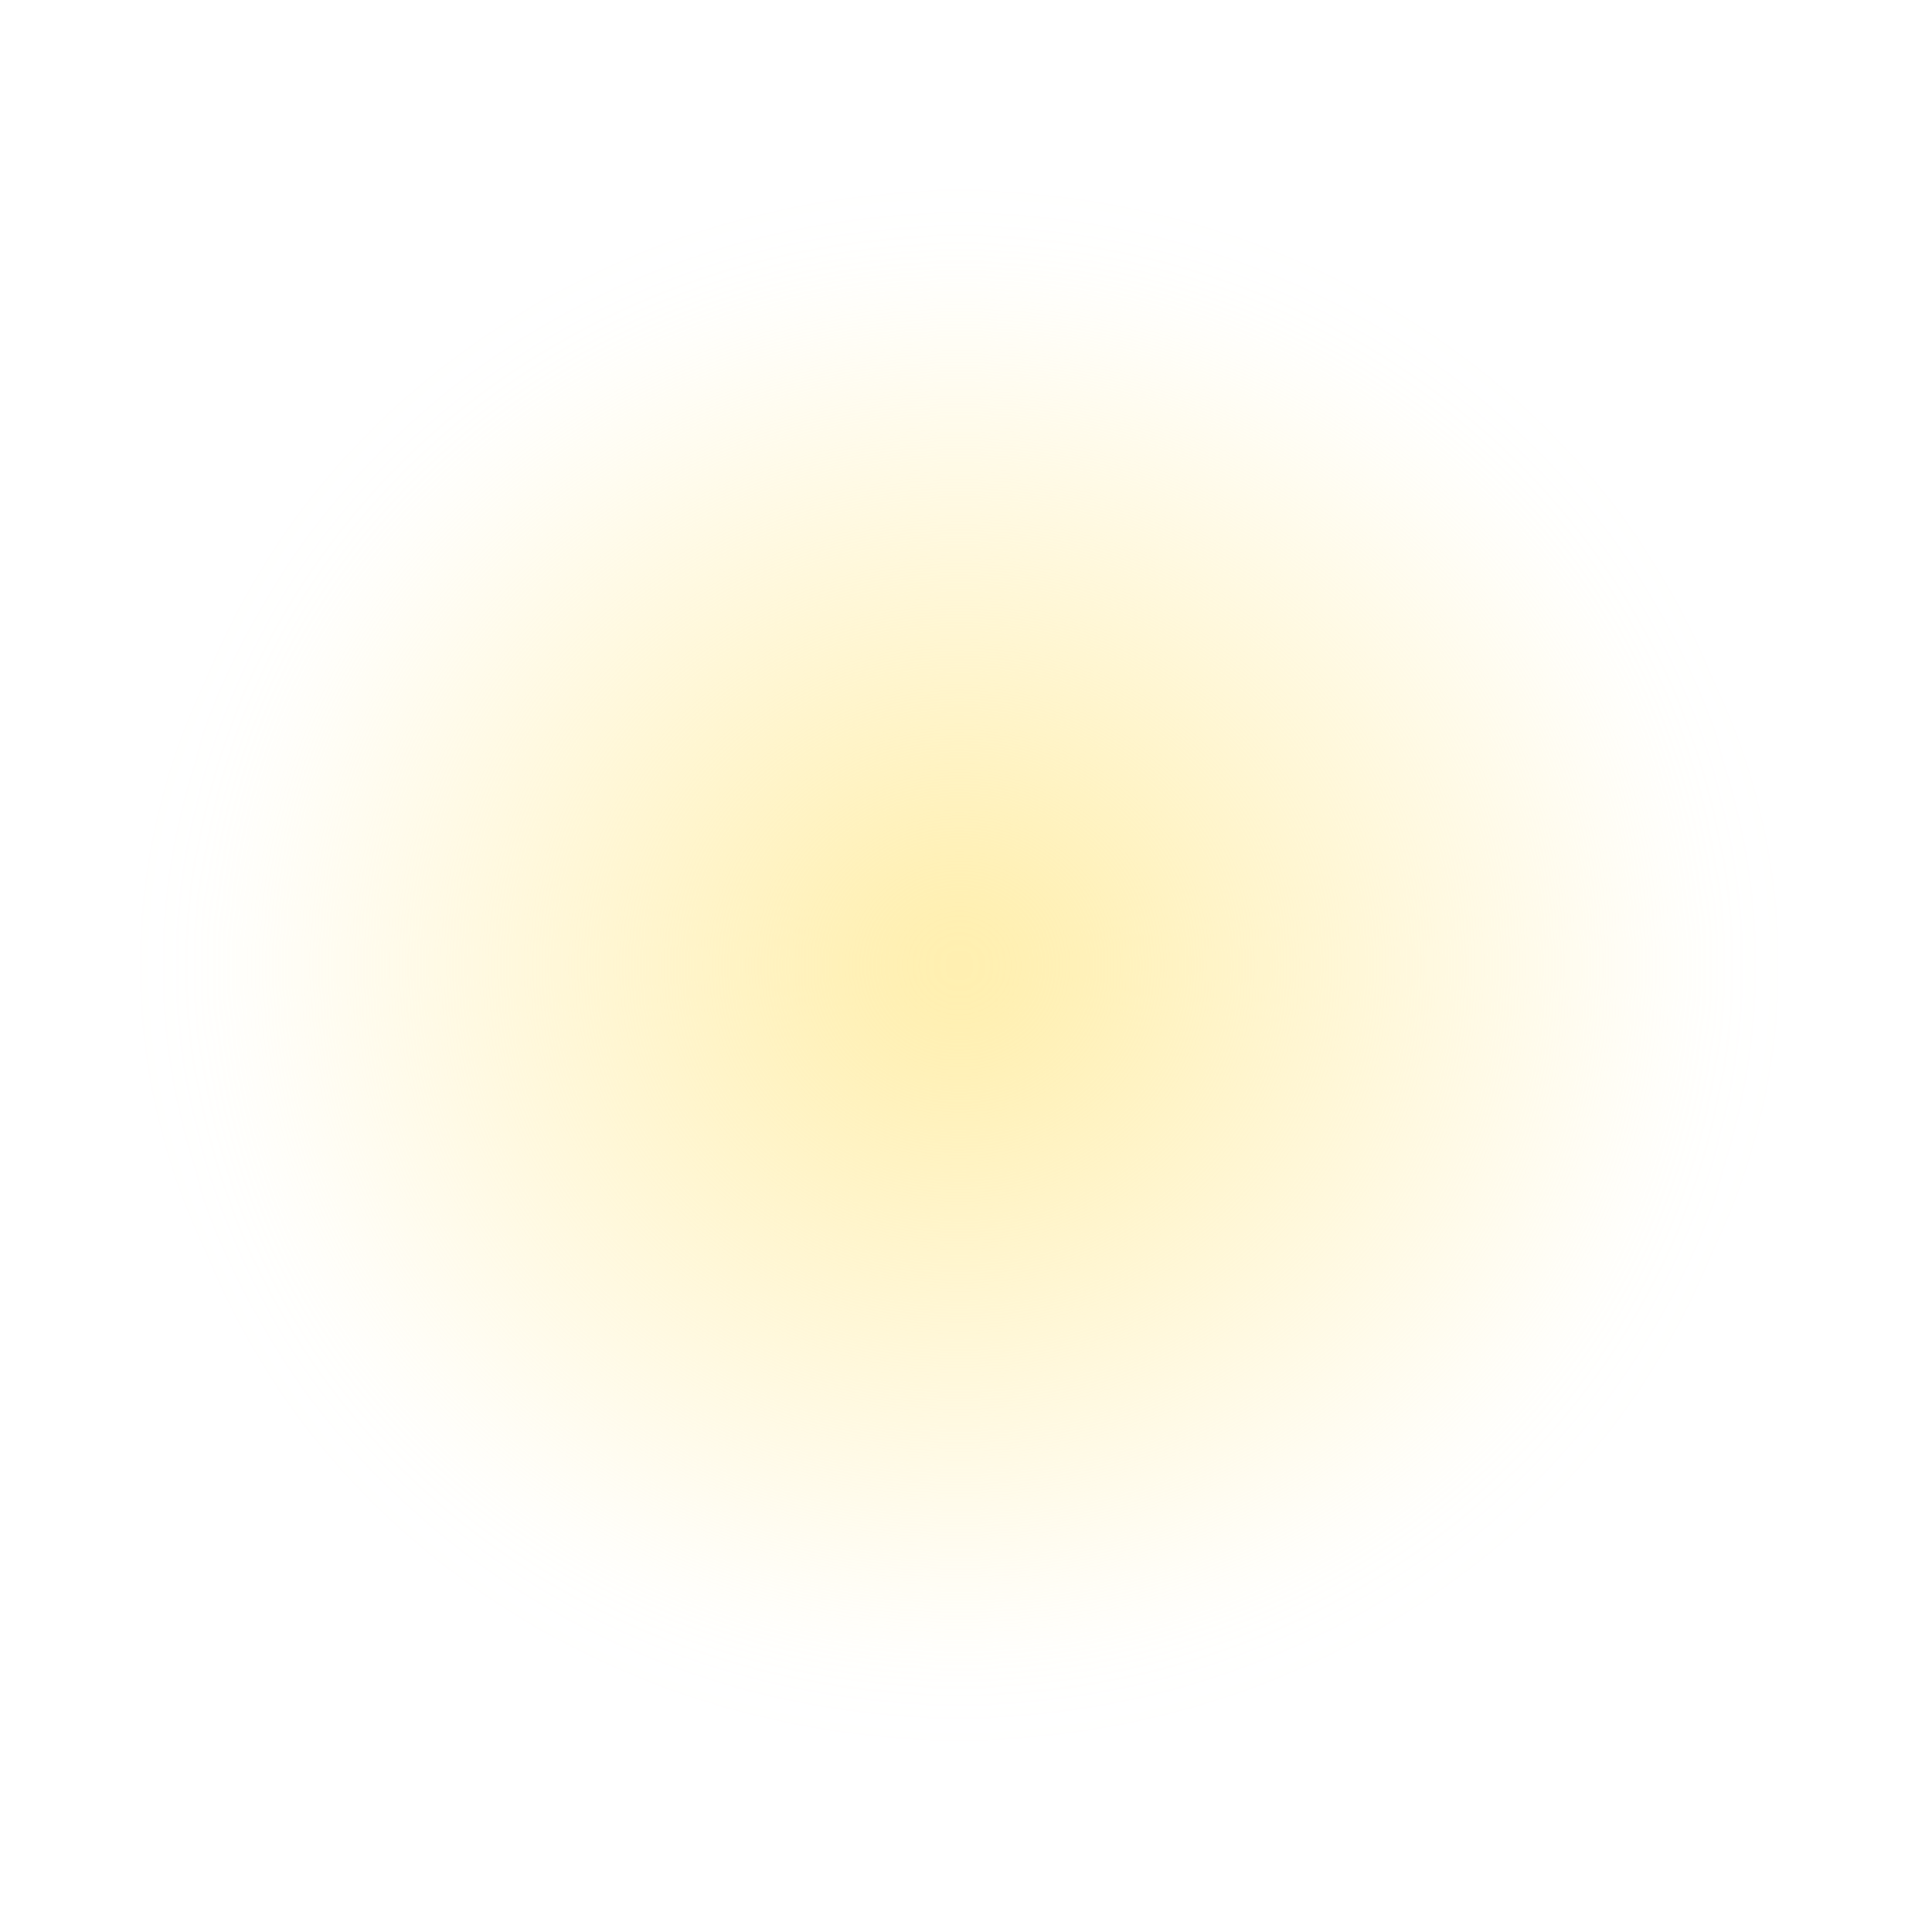
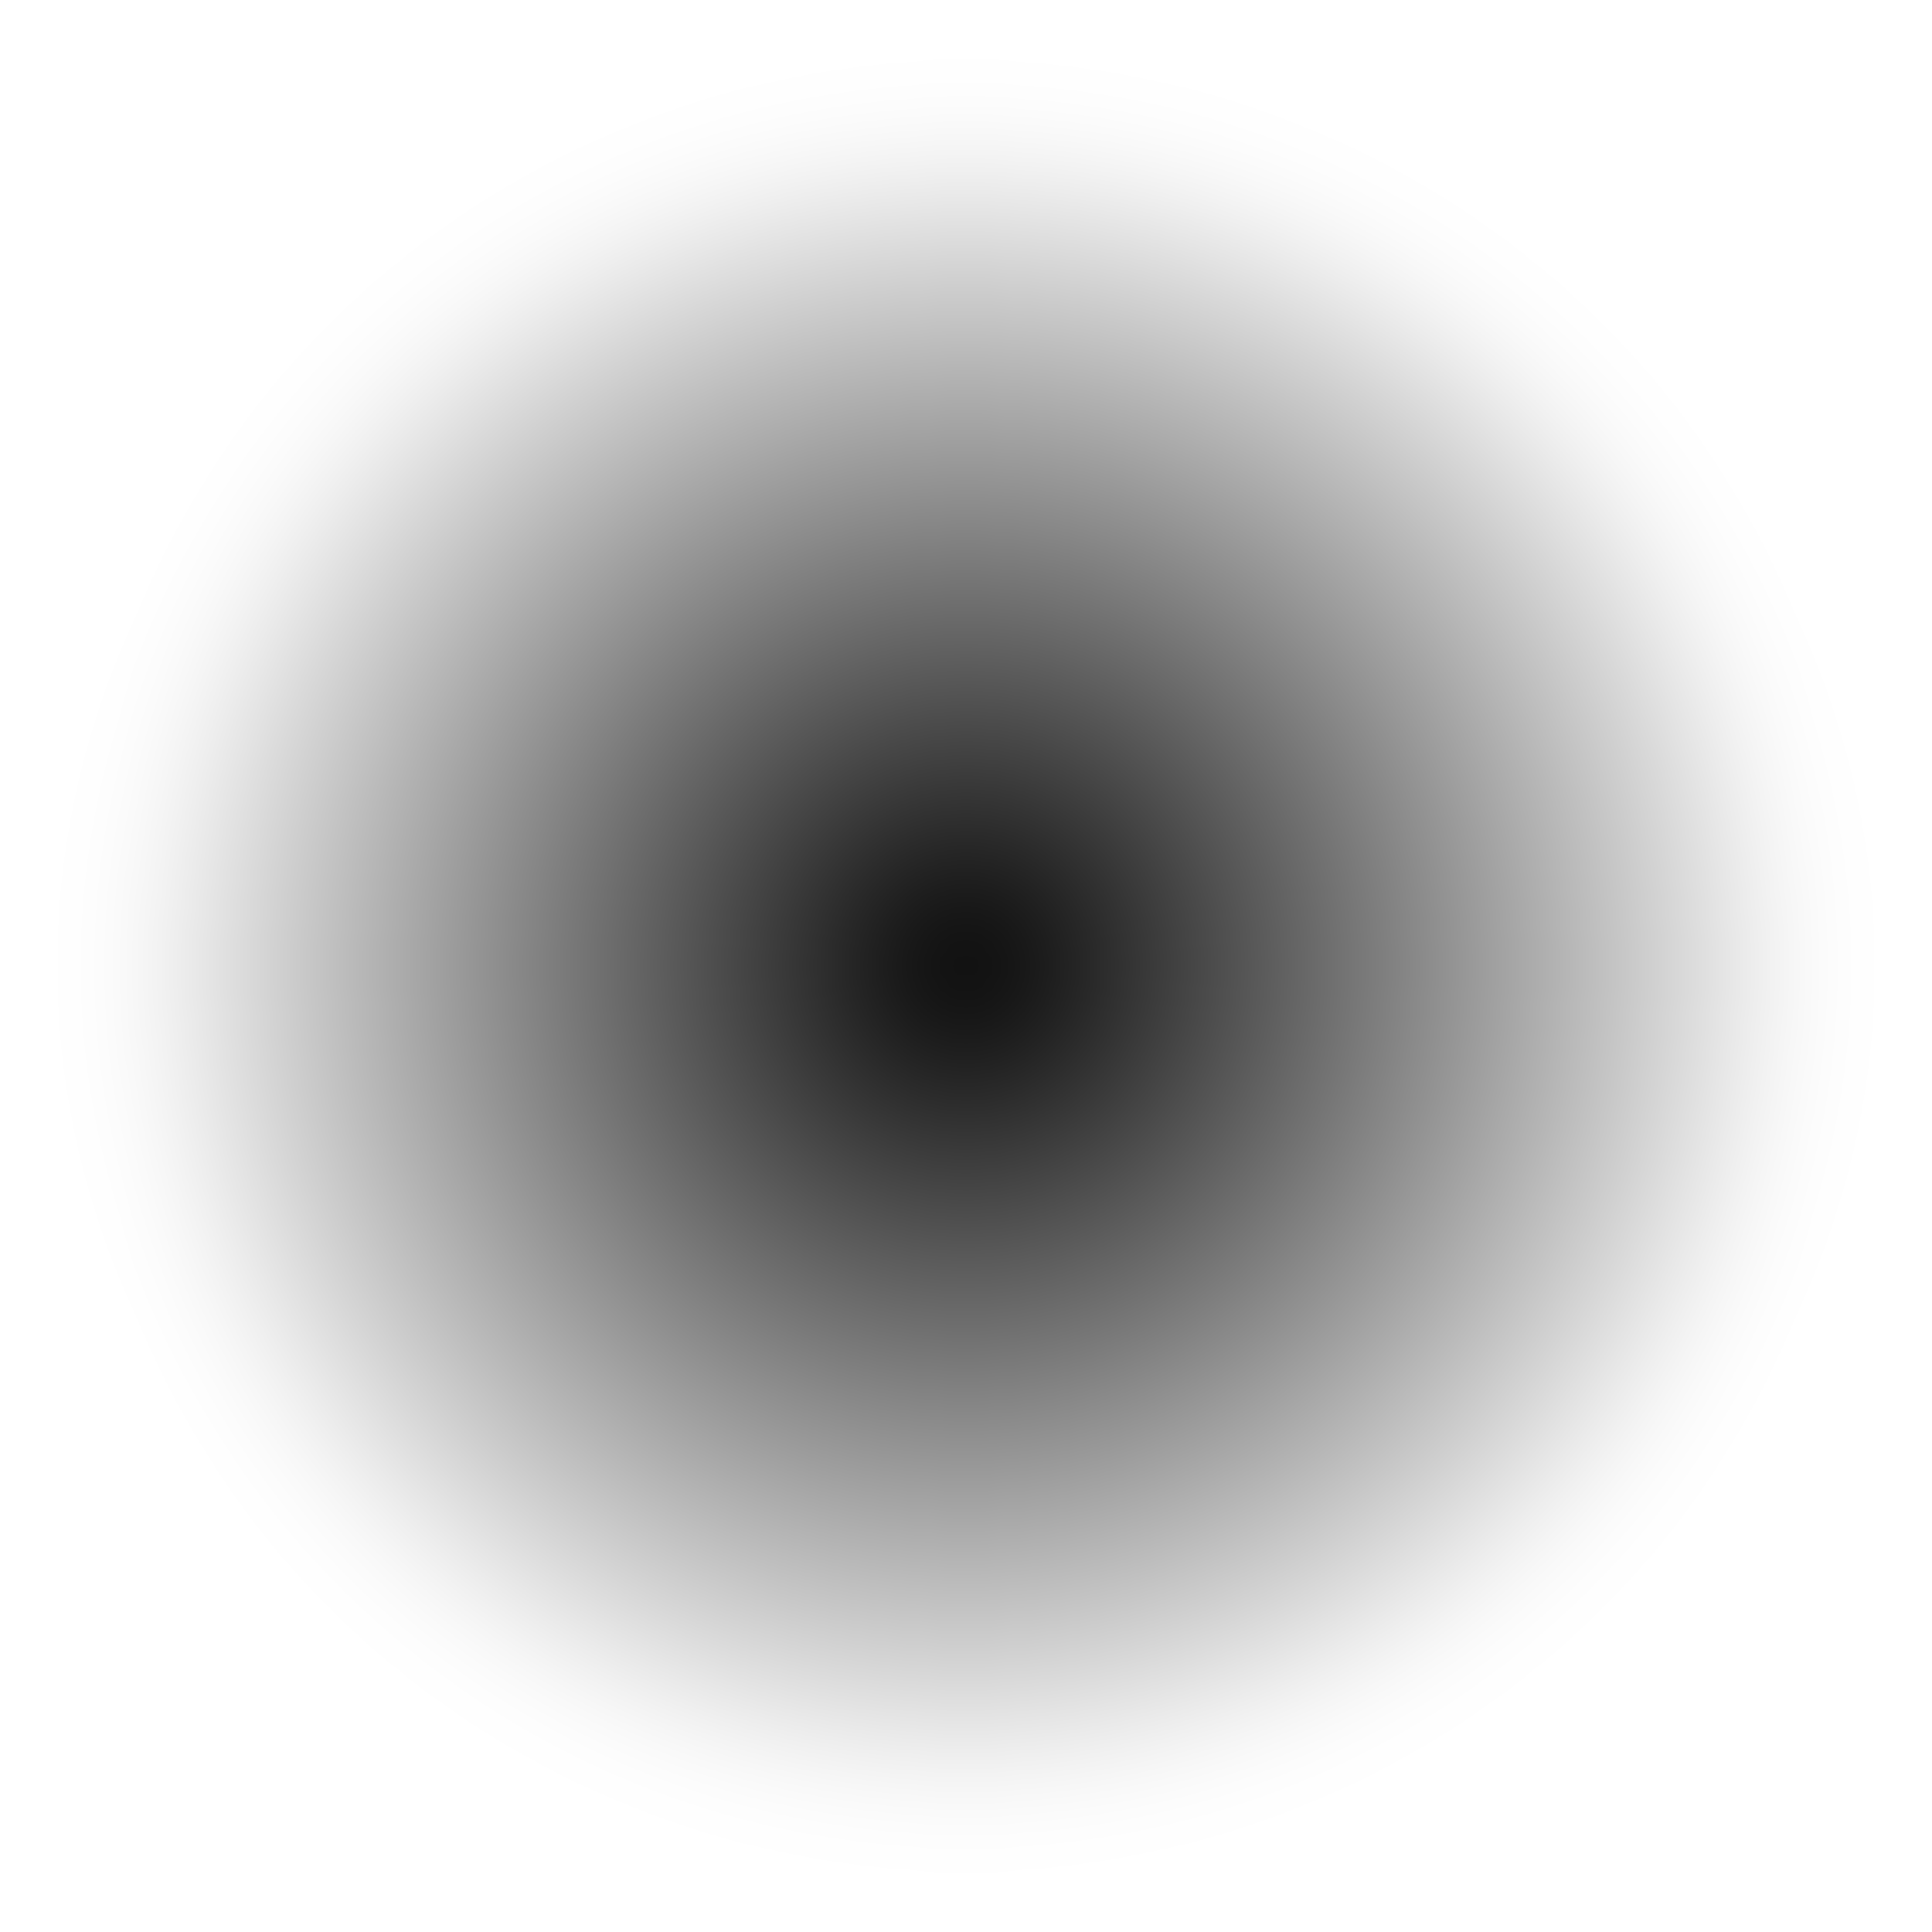
<svg xmlns="http://www.w3.org/2000/svg" xmlns:xlink="http://www.w3.org/1999/xlink" width="500" height="500" viewBox="0 0 132.292 132.292" version="1.1" id="svg8">
  <defs id="defs2">
-     <linearGradient id="light">
-       <stop style="stop-color:#ffeeaa;stop-opacity:1;" offset="0" id="stop915" />
-       <stop style="stop-color:#ffeeaa;stop-opacity:0;" offset="1" id="stop917" />
+     <linearGradient id="linearGradient825">
+       <stop style="stop-color:#000000;stop-opacity:1;" offset="0" id="stop821" />
+       <stop style="stop-color:#000000;stop-opacity:0;" offset="1" id="stop823" />
    </linearGradient>
-     <radialGradient xlink:href="#light" id="radialGradient921" cx="66.146" cy="230.854" fx="66.146" fy="230.854" r="69.321" gradientUnits="userSpaceOnUse" gradientTransform="matrix(0.850966,-0.00370218,0.00349851,0.8060272,12.22533,41.84931)" />
    <filter style="color-interpolation-filters:sRGB" id="filter845" x="-0.072" width="1.144" y="-0.072" height="1.144">
      <feGaussianBlur stdDeviation="3.969" id="feGaussianBlur847" />
    </filter>
+     <radialGradient xlink:href="#linearGradient825" id="radialGradient827" cx="69.316" cy="227.679" fx="69.316" fy="227.679" r="75.665" gradientTransform="matrix(0.8742526,0.00293869,-0.00293519,0.8718056,9.384551,28.98349)" gradientUnits="userSpaceOnUse" />
  </defs>
  <g id="layer1" transform="translate(0,-164.7083)">
-     <path style="opacity:1;fill:url(#radialGradient921);fill-opacity:1;stroke:none;stroke-width:3.615;stroke-linecap:round;stroke-linejoin:round;stroke-miterlimit:4;stroke-dasharray:none;stroke-dashoffset:0;stroke-opacity:0.769;paint-order:normal;filter:url(#filter845)" id="path815" transform="matrix(0.8737513,0,0,0.8686469,5.119836,33.04764)" d="M 135.385,230.973 A 66.146,66.146 0 0 1 67.141,293.789 66.146,66.146 0 0 1 3.184,226.615 66.146,66.146 0 0 1 69.27,161.533 66.146,66.146 0 0 1 135.456,226.513">
+     <path style="opacity:1;fill:url(#radialGradient827);fill-opacity:1;stroke:none;stroke-width:3.615;stroke-linecap:round;stroke-linejoin:round;stroke-miterlimit:4;stroke-dasharray:none;stroke-dashoffset:0;stroke-opacity:0.769;paint-order:normal;filter:url(#filter845)" id="path815" transform="matrix(0.8738221,0,0,0.8745278,5.576241,31.74002)" d="M 135.385,230.973 A 66.146,66.146 0 0 1 67.141,293.789 66.146,66.146 0 0 1 3.184,226.615 66.146,66.146 0 0 1 69.27,161.533 66.146,66.146 0 0 1 135.456,226.513">
      </path>
  </g>
</svg>
